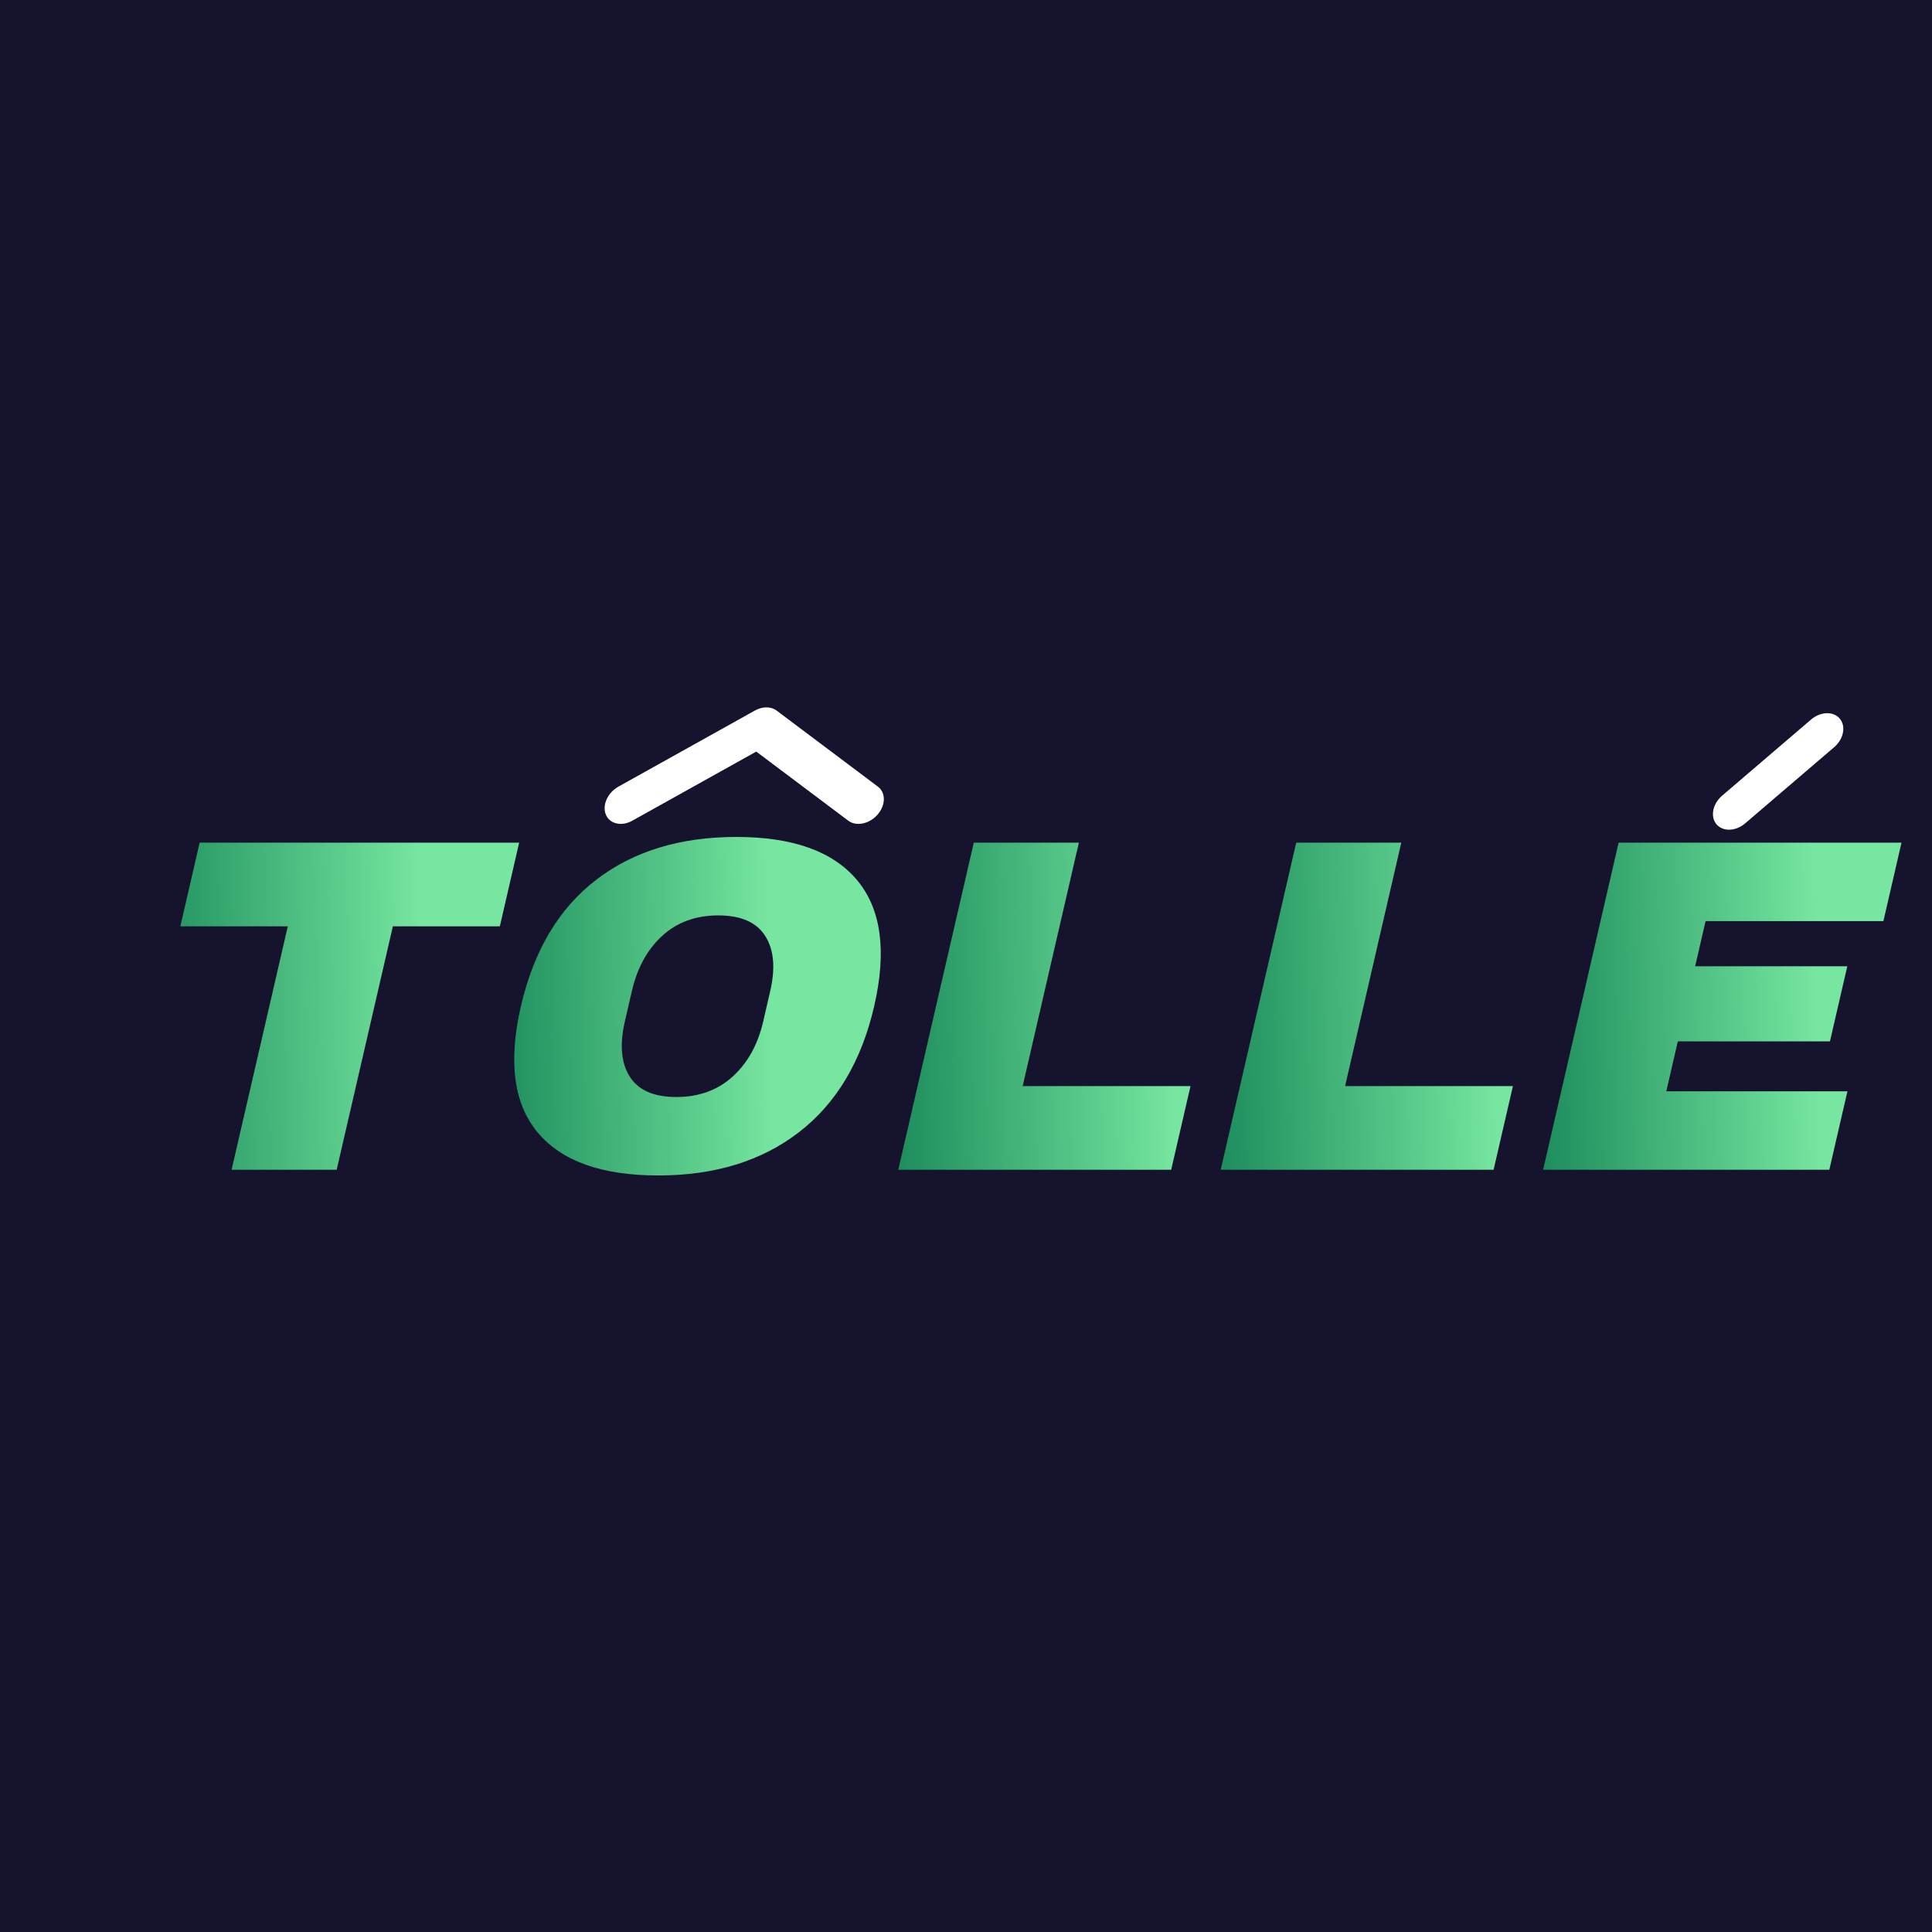
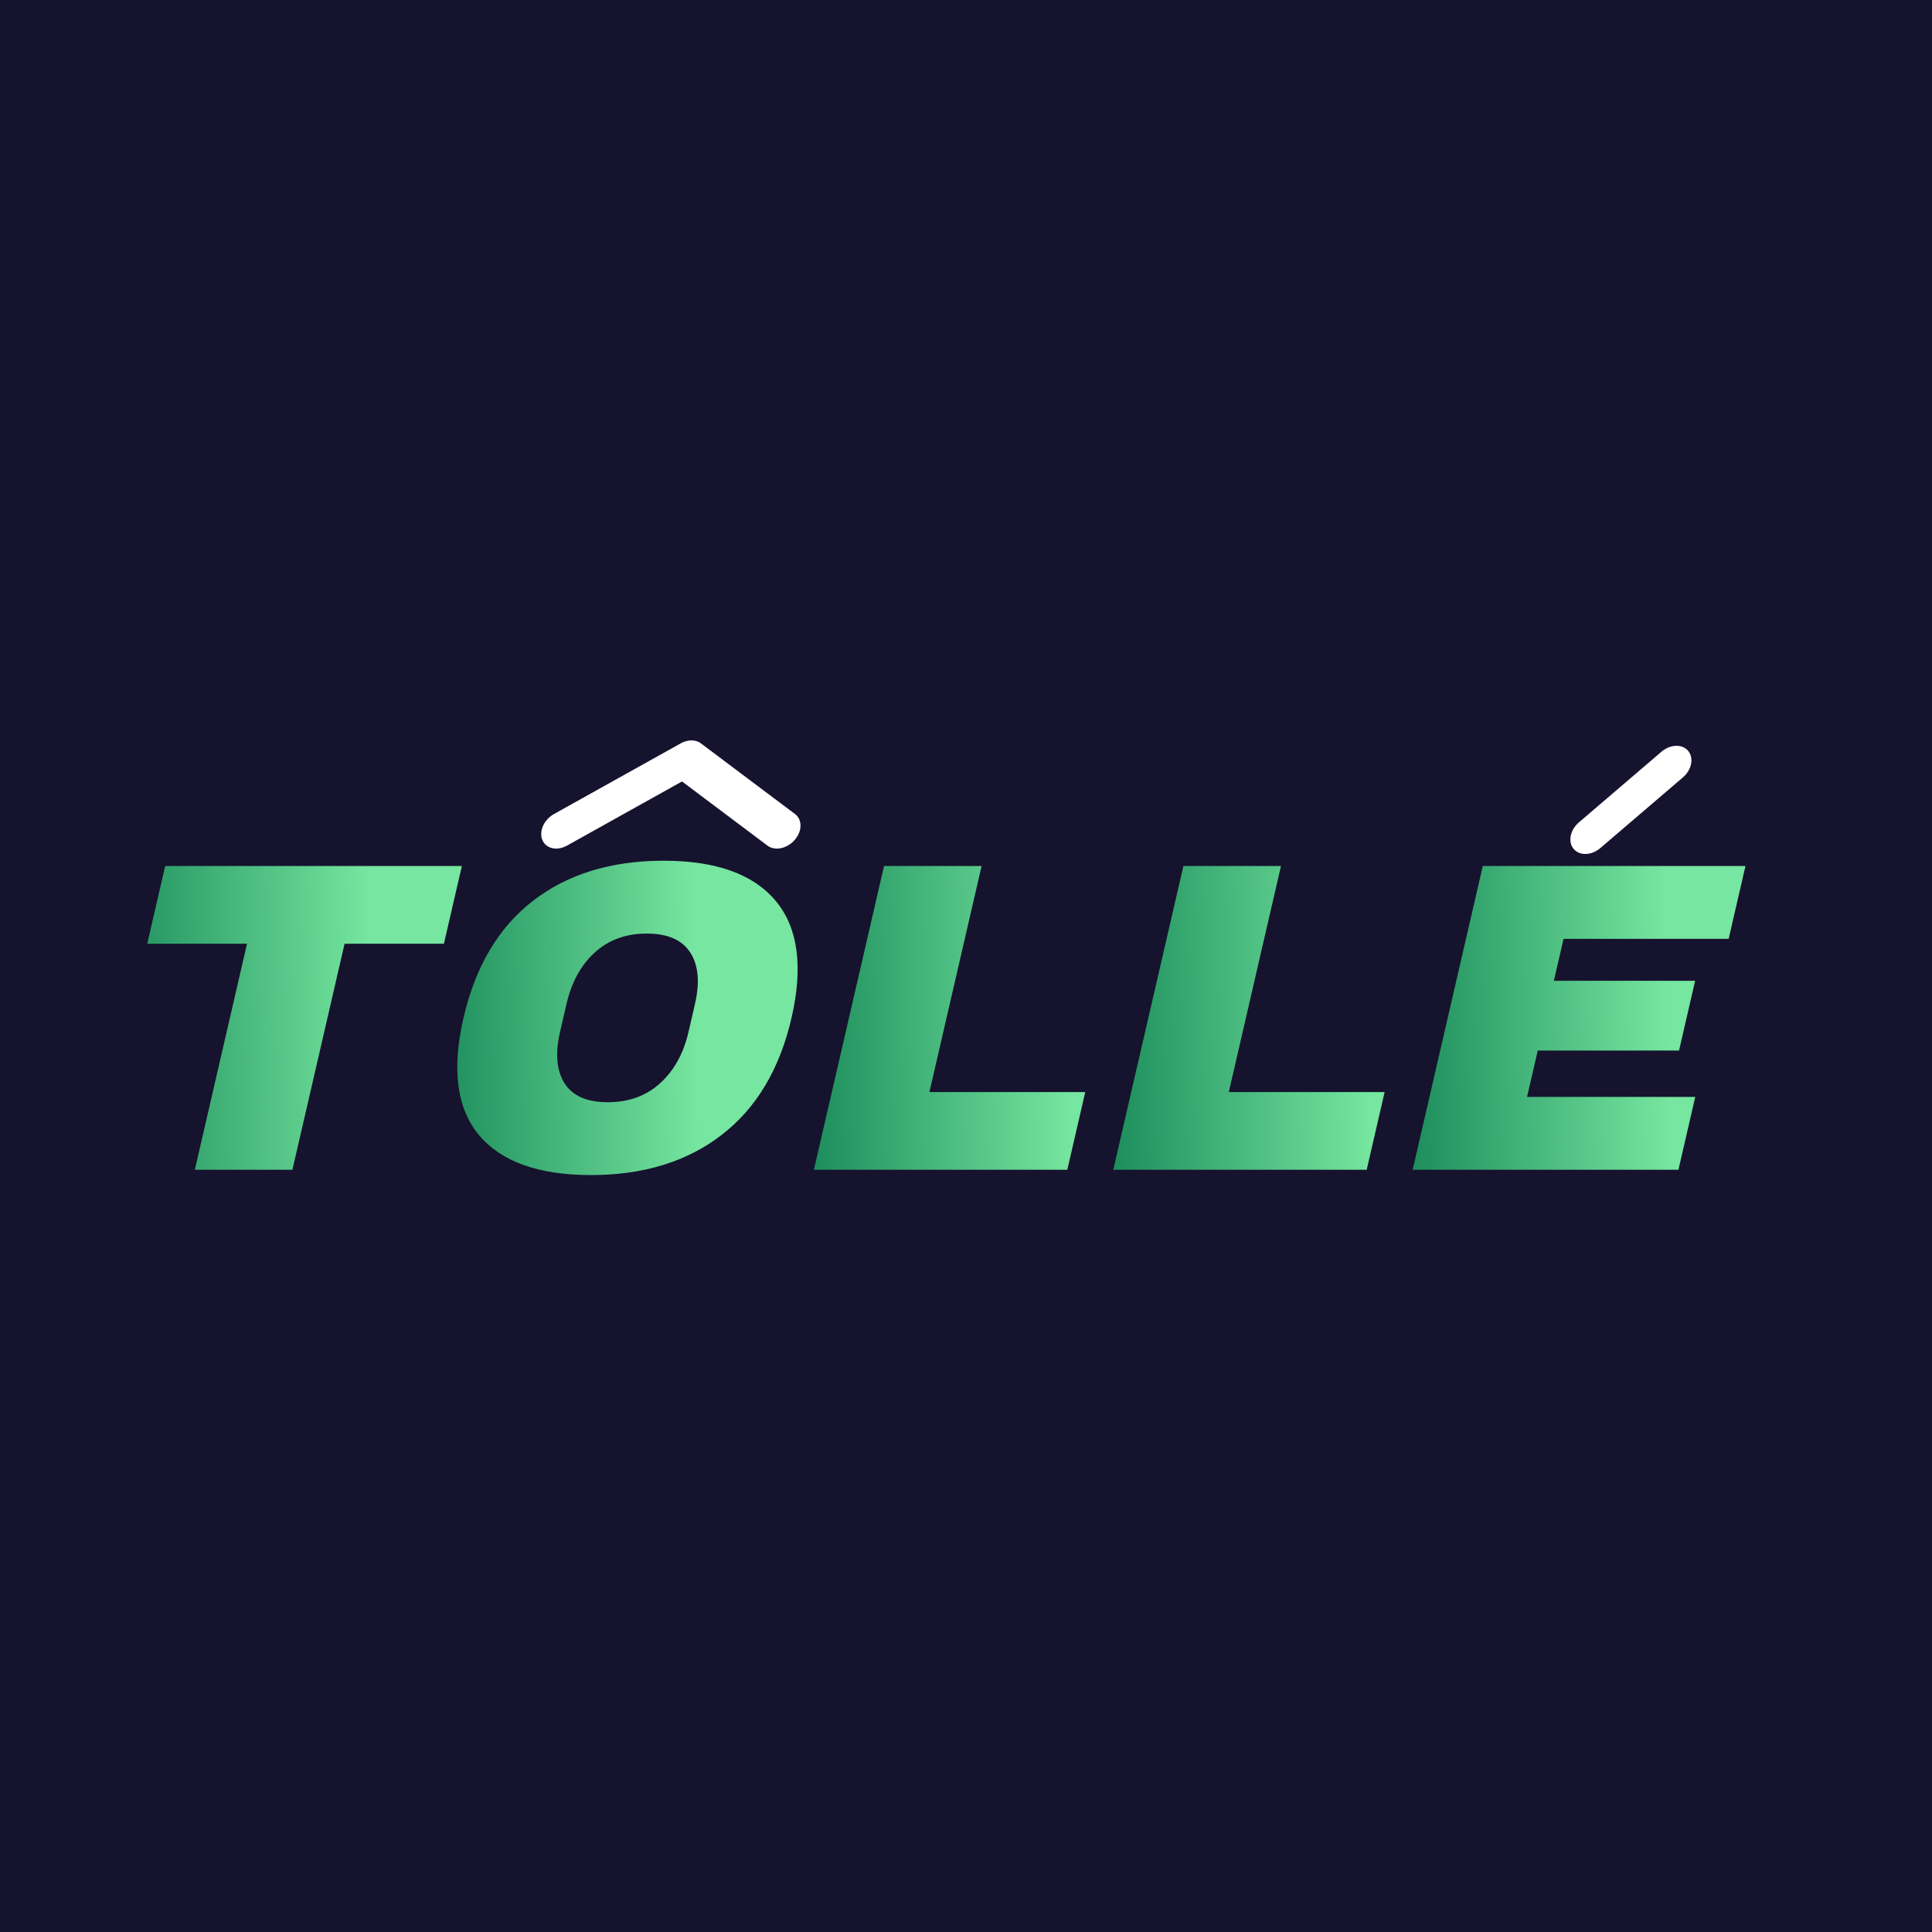
<svg xmlns="http://www.w3.org/2000/svg" viewBox="0 0 1024 1024">
  <defs>
    <linearGradient id="gsq" gradientUnits="userSpaceOnUse" x1="0" y1="-167" x2="660" y2="0">
      <stop offset="0" stop-color="#0B7C4F" />
      <stop offset="1" stop-color="#76E6A0" />
    </linearGradient>
  </defs>
  <rect x="0" y="0" width="1024" height="1024" rx="0" fill="#16132E" />
-   <g transform="translate(60,620) scale(1.4) skewX(-13)">
+   <g transform="translate(45,620) scale(1.3) skewX(-13)">
    <path d="M470 512V0H249V512H23V688H695V512Z" transform="translate(0.00,0.00) scale(0.18,-0.18)" fill="url(#gsq)" />
    <path d="M788 344Q788 170 691.0 79.0Q594 -12 416 -12Q238 -12 141.5 78.5Q45 169 45 344Q45 519 141.5 609.5Q238 700 416 700Q594 700 691.0 609.0Q788 518 788 344ZM271 376V312Q271 239 308.0 196.0Q345 153 416 153Q487 153 524.5 196.0Q562 239 562 312V376Q562 449 524.5 492.0Q487 535 416 535Q345 535 308.0 492.0Q271 449 271 376Z" transform="translate(131.96,0.00) scale(0.18,-0.18)" fill="url(#gsq)" />
    <path d="M74 688H295V176H648V0H74Z" transform="translate(283.90,0.00) scale(0.18,-0.18)" fill="url(#gsq)" />
    <path d="M74 688H295V176H648V0H74Z" transform="translate(405.96,0.00) scale(0.18,-0.18)" fill="url(#gsq)" />
    <path d="M74 688H669V523H295V428H615V270H295V165H676V0H74Z" transform="translate(528.02,0.00) scale(0.18,-0.18)" fill="url(#gsq)" />
    <polyline points="161.9,-138.6 206.9,-167.4 251.9,-138.6" fill="none" stroke="white" stroke-width="15.3" stroke-linecap="round" stroke-linejoin="round" />
    <line x1="582.0" y1="-136.4" x2="609.0" y2="-165.2" stroke="white" stroke-width="15.3" stroke-linecap="round" />
  </g>
</svg>
